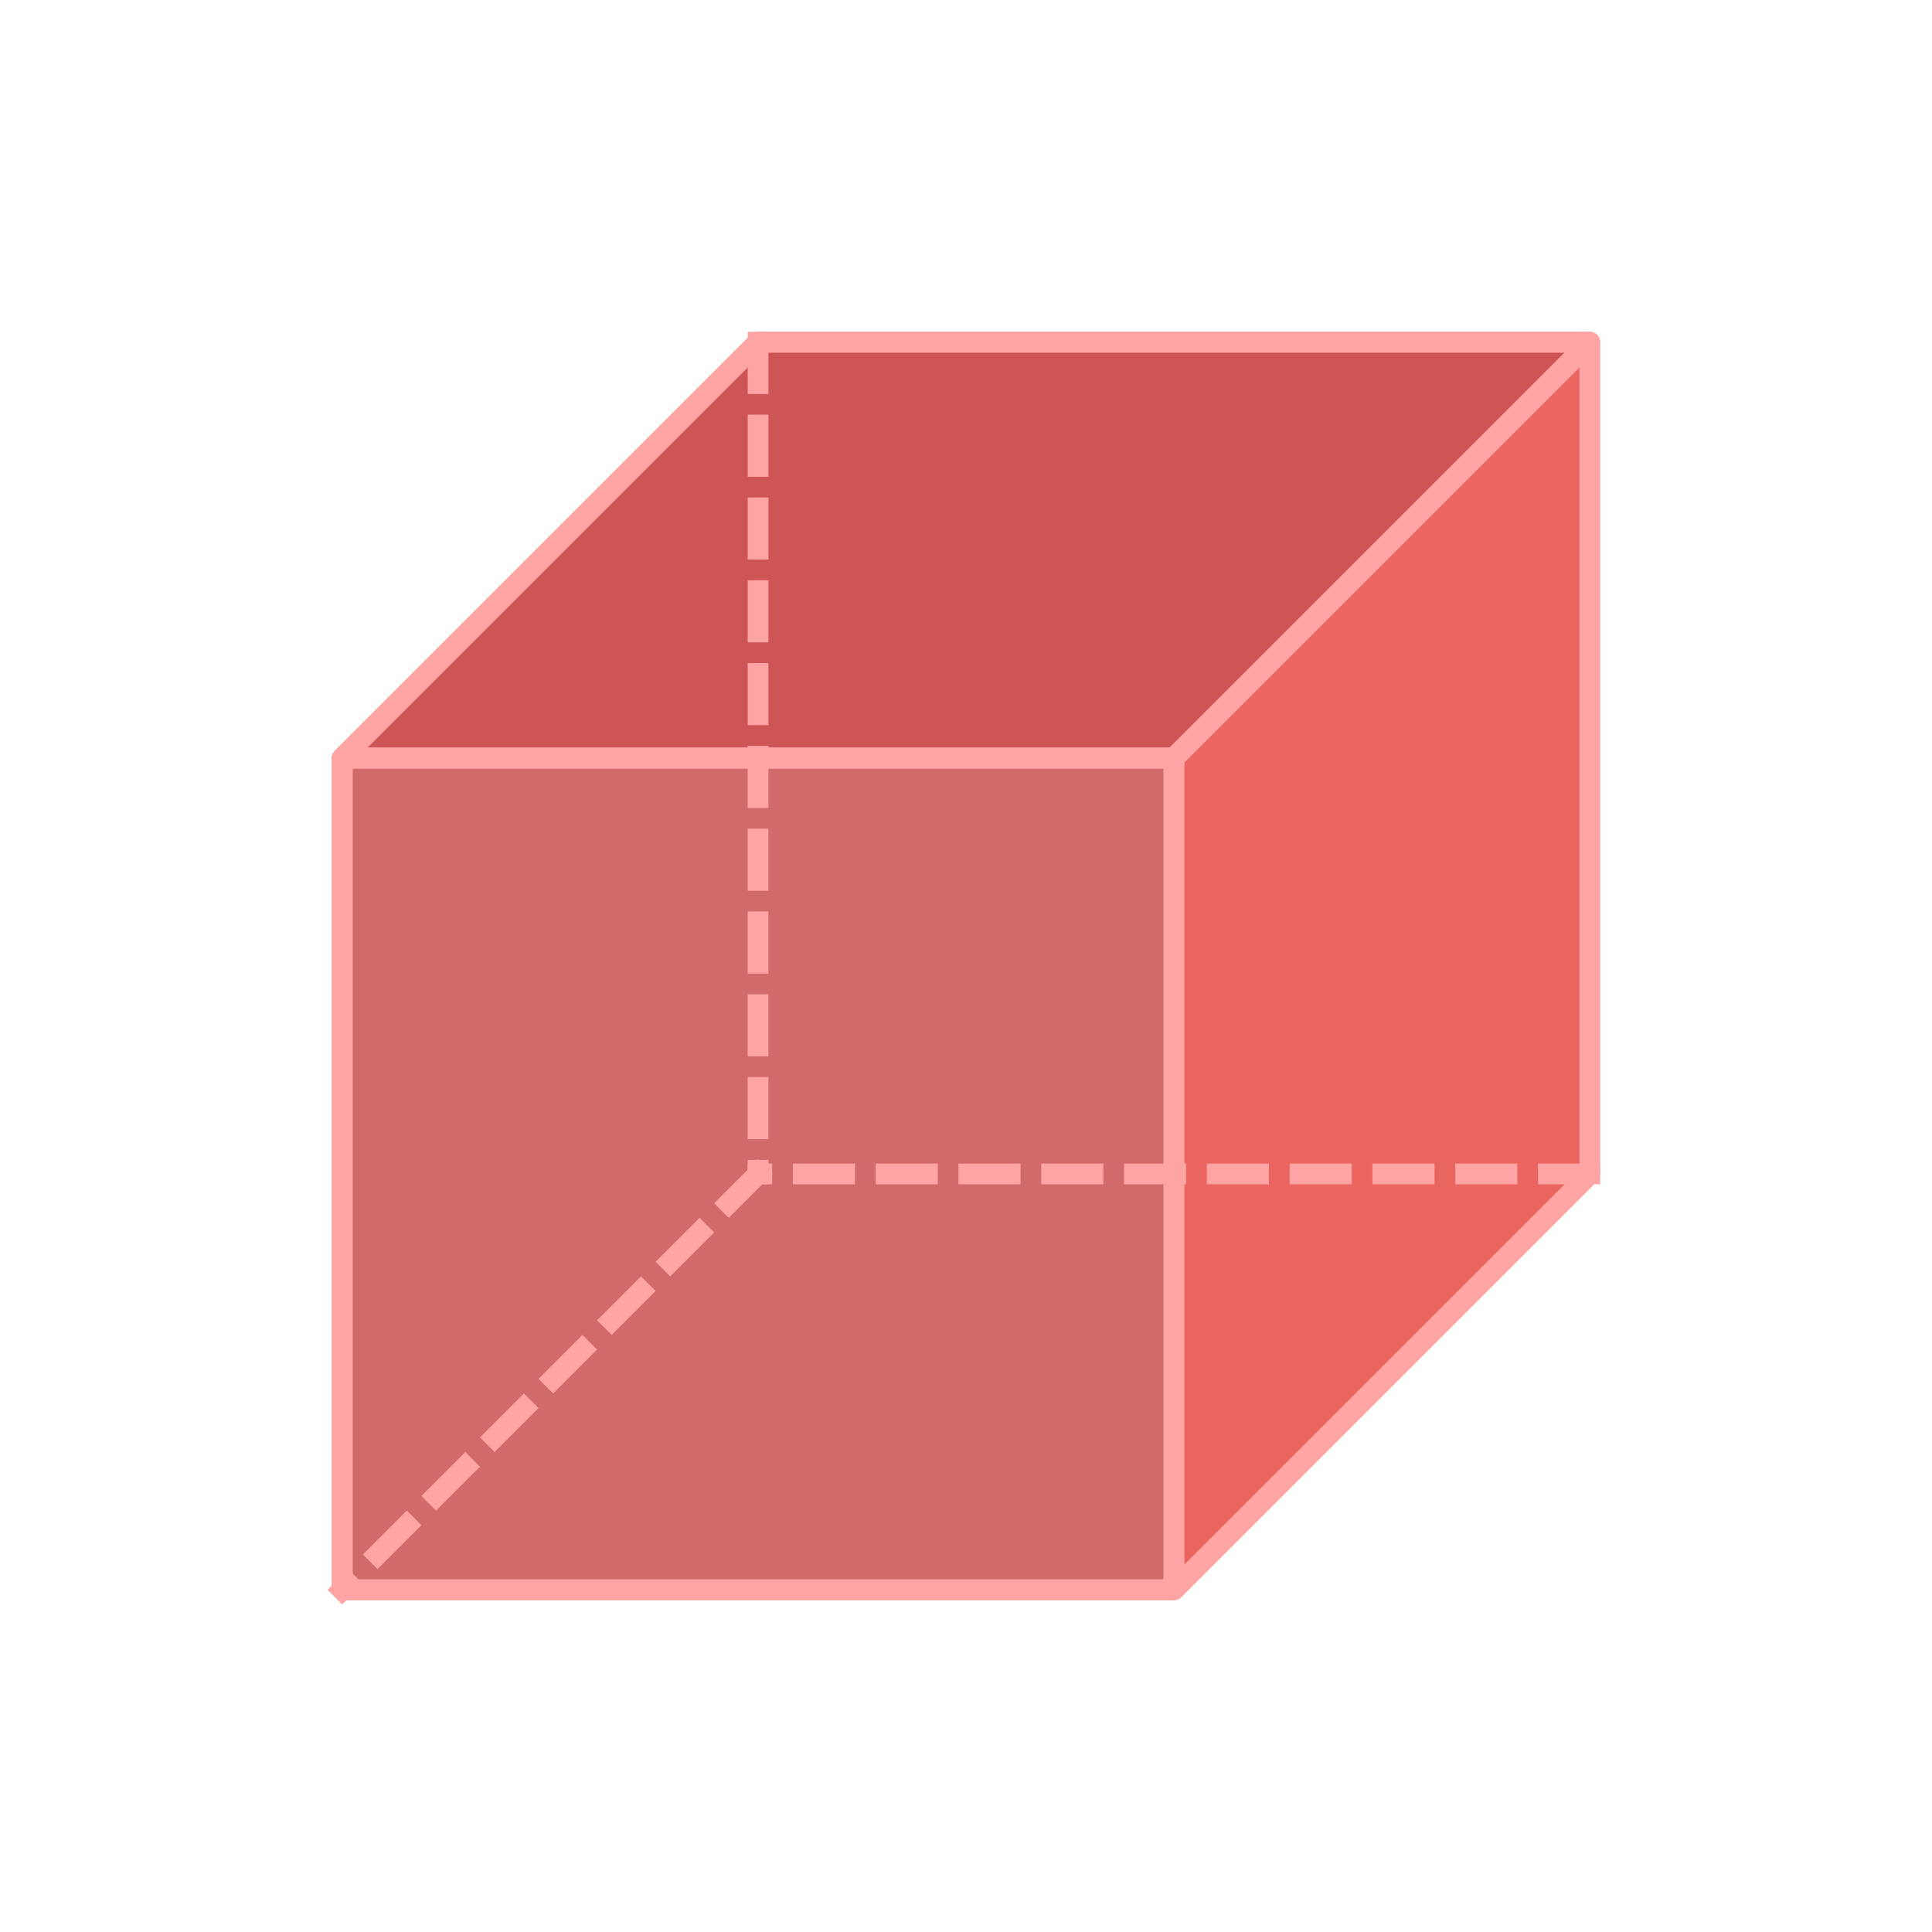
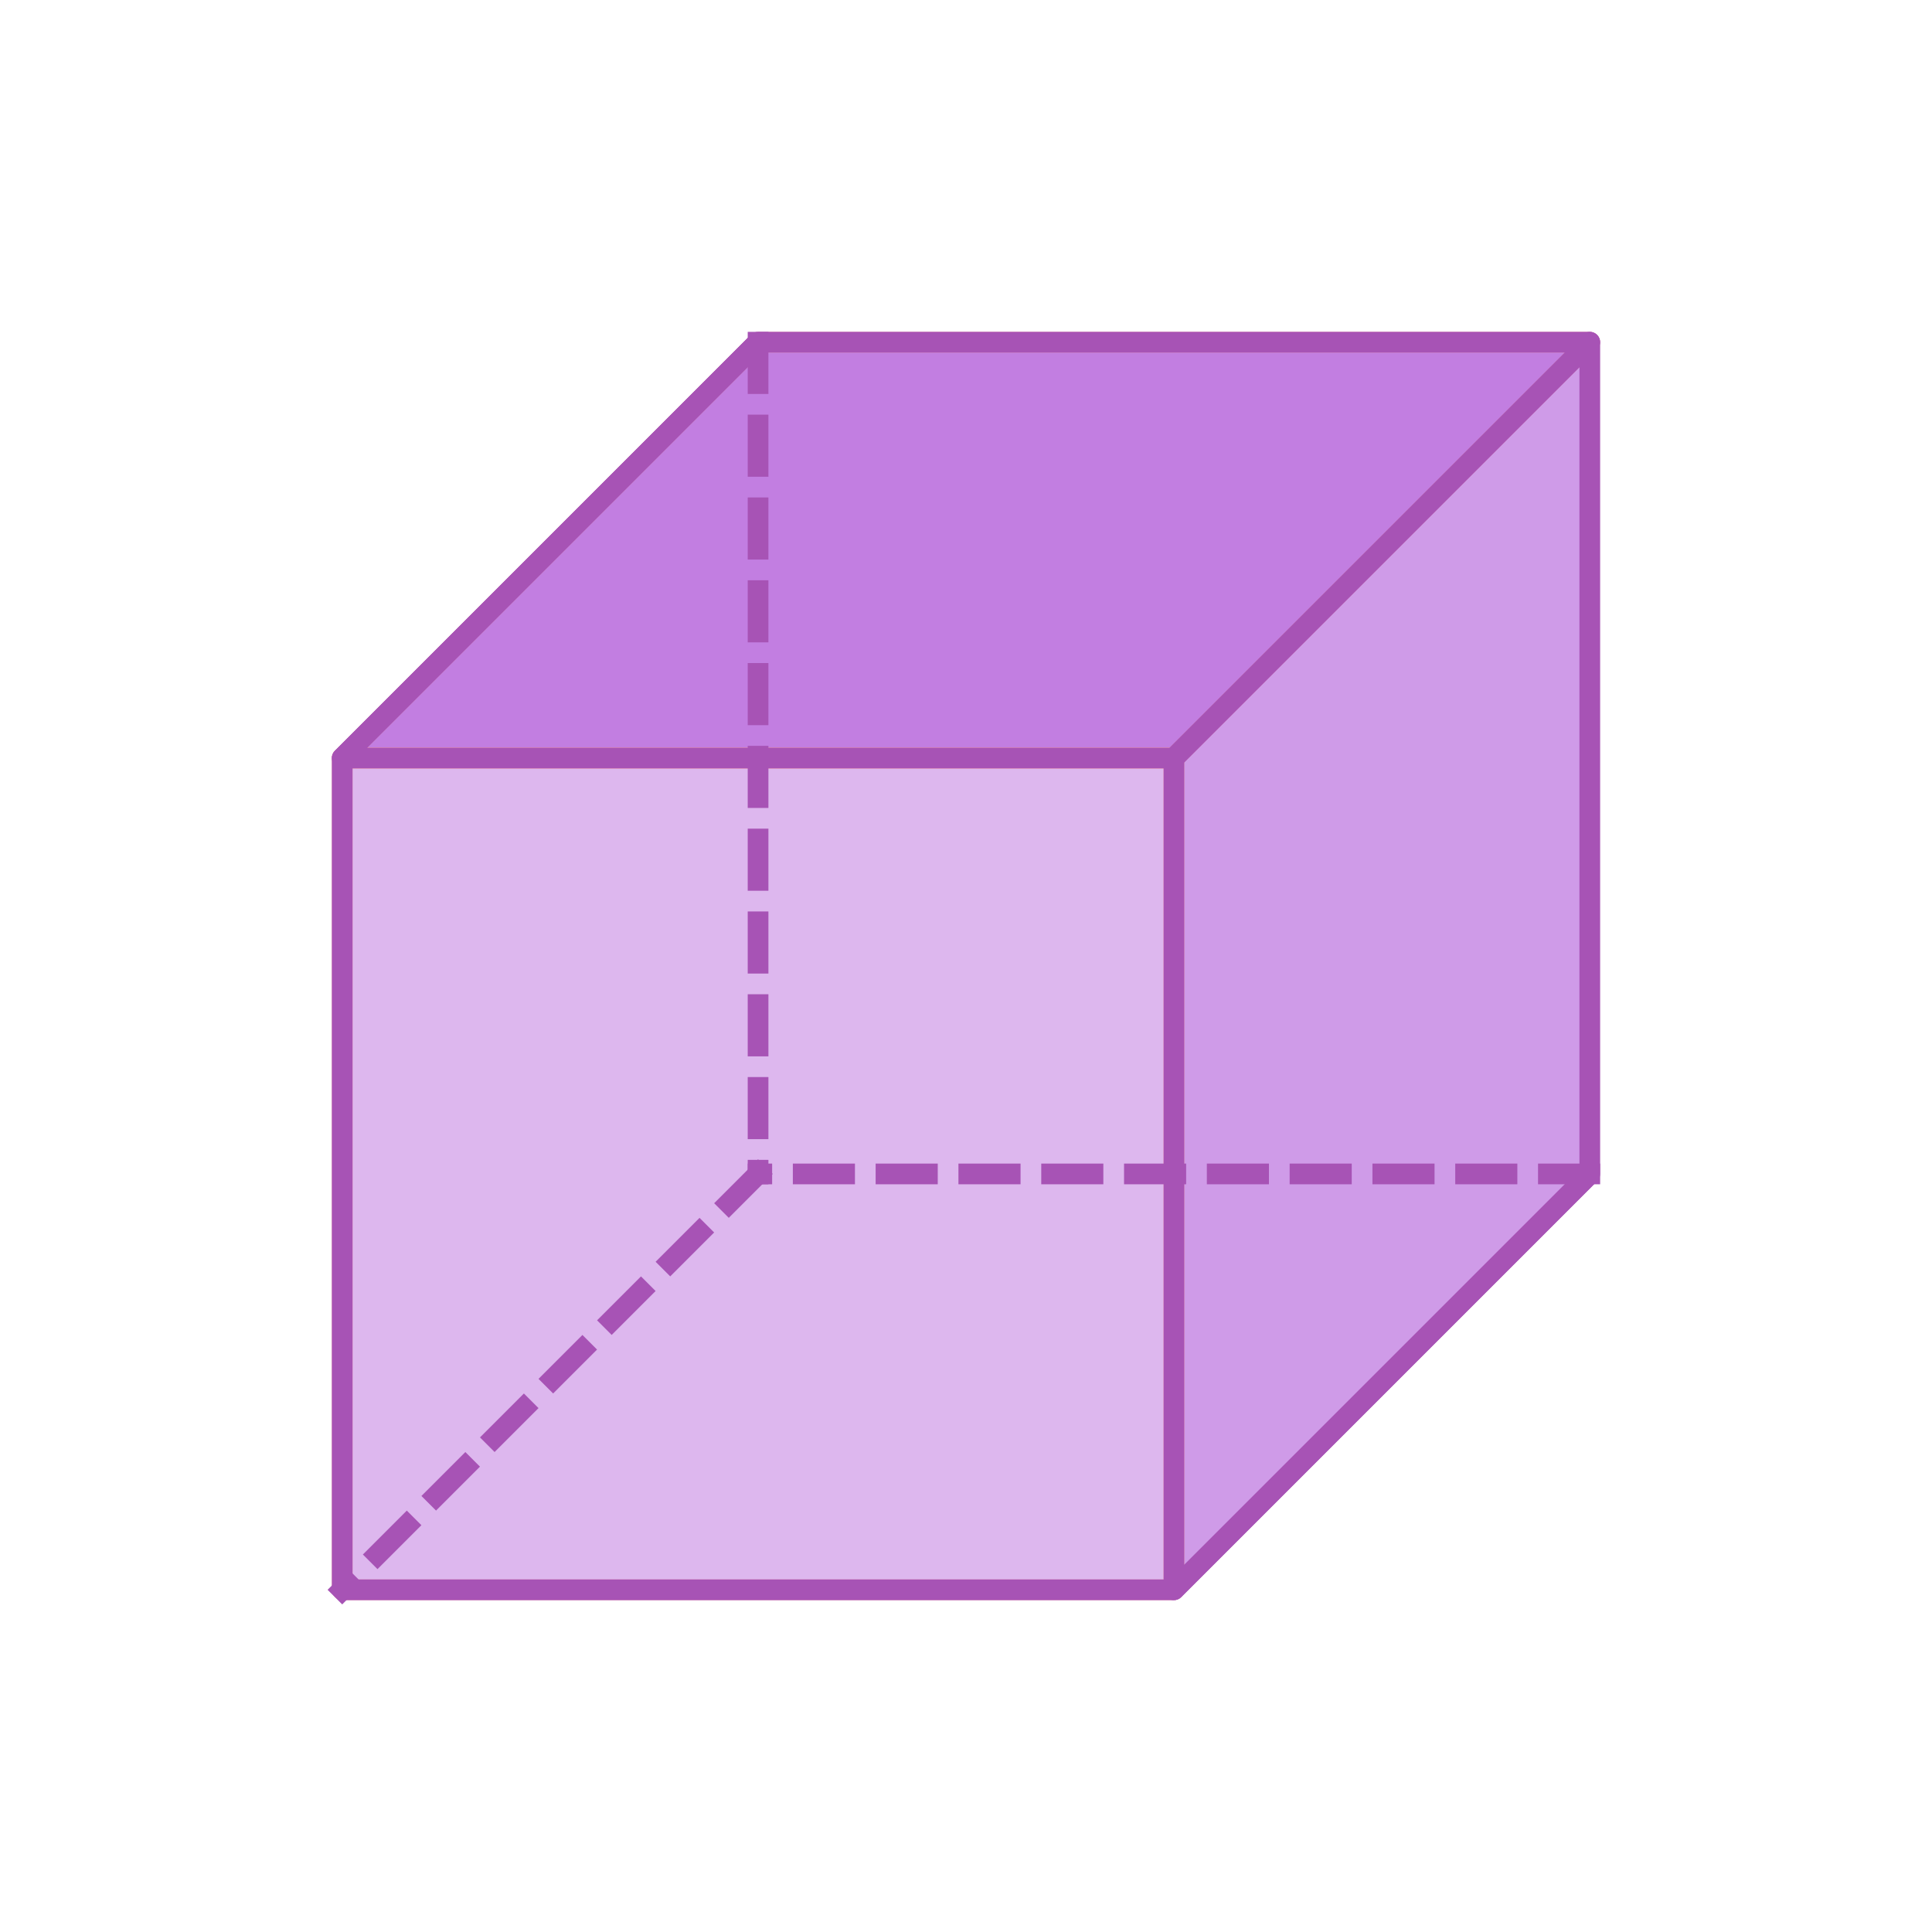
- <svg xmlns="http://www.w3.org/2000/svg" id="FIGURES" viewBox="0 0 560 560">
+ <svg xmlns="http://www.w3.org/2000/svg" id="FIGURES" width="560" height="560" viewBox="0 0 560 560">
  <defs>
    <style>
      .cls-1 {
-         fill: #ea6560;
+         fill: #a753b5;
      }

      .cls-2 {
+         opacity: .5;
+       }
+ 
+       .cls-2, .cls-3, .cls-4 {
+         fill: #bb70de;
+       }
+ 
+       .cls-3 {
+         opacity: .9;
+       }
+ 
+       .cls-5 {
        fill: #ffa4a4;
      }

-       .cls-3 {
-         fill: #ce5555;
-       }
- 
      .cls-4 {
-         fill: #d16b6b;
+         opacity: .7;
      }
    </style>
  </defs>
  <g>
    <polygon class="cls-3" points="460.81 99.2 219.73 99.2 99.19 219.73 340.27 219.73 460.81 99.2" />
-     <polygon class="cls-1" points="460.81 340.27 340.27 460.81 340.27 219.73 460.81 99.19 460.81 340.27" />
-     <rect class="cls-4" x="99.19" y="219.73" width="241.07" height="241.07" />
+     <polygon class="cls-4" points="460.81 340.27 340.27 460.81 340.27 219.73 460.81 99.19 460.81 340.27" />
+     <rect class="cls-2" x="99.19" y="219.73" width="241.07" height="241.07" />
  </g>
-   <path class="cls-2" d="M340.27,463.81H99.19c-1.66,0-3-1.34-3-3V219.73c0-1.66,1.34-3,3-3h241.07c1.66,0,3,1.34,3,3v241.07c0,1.66-1.34,3-3,3Zm-238.07-6h235.07V222.73H102.19v235.07Z" />
-   <path class="cls-2" d="M340.27,222.73H99.19c-1.21,0-2.31-.73-2.77-1.85s-.21-2.41,.65-3.27l120.54-120.54c.56-.56,1.33-.88,2.12-.88h241.07c1.21,0,2.31,.73,2.77,1.85,.46,1.12,.21,2.41-.65,3.27l-120.54,120.54c-.56,.56-1.33,.88-2.12,.88Zm-233.83-6h232.59l114.54-114.54H220.97l-114.54,114.54Z" />
-   <path class="cls-2" d="M340.27,463.81H99.19v-6h239.83l119.66-119.66,4.24,4.24-120.54,120.54c-.56,.56-1.33,.88-2.12,.88Z" />
-   <path class="cls-2" d="M102.19,460.81h-6V219.73c0-.8,.32-1.56,.88-2.12l120.54-120.54,4.24,4.24-119.66,119.66v239.83Z" />
-   <path class="cls-2" d="M340.27,463.81c-.39,0-.78-.07-1.15-.23-1.12-.46-1.85-1.56-1.85-2.77V219.73c0-.8,.32-1.56,.88-2.12l120.54-120.54c.86-.86,2.14-1.12,3.27-.65,1.12,.46,1.85,1.56,1.85,2.77v241.08c0,.8-.32,1.56-.88,2.12l-120.54,120.54c-.57,.57-1.34,.88-2.12,.88Zm3-242.83v232.59l114.54-114.54V106.43l-114.54,114.54Z" />
-   <path class="cls-2" d="M340.27,222.73H99.19c-1.21,0-2.31-.73-2.77-1.85s-.21-2.41,.65-3.27l120.54-120.54c.56-.56,1.33-.88,2.12-.88h241.07c1.21,0,2.31,.73,2.77,1.85,.46,1.12,.21,2.41-.65,3.27l-120.54,120.54c-.56,.56-1.33,.88-2.12,.88Zm-233.83-6h232.59l114.54-114.54H220.97l-114.54,114.54Z" />
-   <path class="cls-2" d="M222.73,343.27h-6v-7.08h6v7.08Zm0-13.08h-6v-18h6v18Zm0-24h-6v-18h6v18Zm0-24h-6v-18h6v18Zm0-24h-6v-18h6v18Zm0-24h-6v-18h6v18Zm0-24h-6v-18h6v18Zm0-24h-6v-18h6v18Zm0-24h-6v-18h6v18Zm0-24h-6v-18h6v18Zm0-24h-6v-18h6v18Z" />
-   <path class="cls-2" d="M463.81,343.27h-18v-6h18v6Zm-24,0h-18v-6h18v6Zm-24,0h-18v-6h18v6Zm-24,0h-18v-6h18v6Zm-24,0h-18v-6h18v6Zm-24,0h-18v-6h18v6Zm-24,0h-18v-6h18v6Zm-24,0h-18v-6h18v6Zm-24,0h-18v-6h18v6Zm-24,0h-18v-6h18v6Zm-24,0h-7.07v-6h7.07v6Z" />
-   <path class="cls-2" d="M99.19,465.05l-4.24-4.24,5.99-5.99,4.24,4.24-5.99,5.99Zm10.23-10.23l-4.24-4.24,12.73-12.73,4.24,4.24-12.73,12.73Zm16.97-16.97l-4.24-4.24,12.73-12.73,4.24,4.24-12.73,12.73Zm16.97-16.97l-4.24-4.24,12.73-12.73,4.24,4.24-12.73,12.73Zm16.97-16.97l-4.24-4.24,12.73-12.73,4.24,4.24-12.73,12.73Zm16.97-16.97l-4.24-4.24,12.73-12.73,4.24,4.24-12.73,12.73Zm16.97-16.97l-4.24-4.24,12.73-12.73,4.24,4.24-12.73,12.73Zm16.97-16.97l-4.24-4.24,12.73-12.73,4.24,4.24-12.73,12.73Z" />
+   <path class="cls-5" d="M340.27,463.81H99.19c-1.66,0-3-1.34-3-3V219.73c0-1.66,1.34-3,3-3h241.07c1.66,0,3,1.34,3,3v241.07c0,1.66-1.34,3-3,3Zm-238.07-6h235.07V222.73H102.19v235.07Z" />
+   <path class="cls-5" d="M340.27,222.73H99.19c-1.21,0-2.31-.73-2.77-1.85s-.21-2.41,.65-3.27l120.54-120.54c.56-.56,1.33-.88,2.12-.88h241.07c1.21,0,2.31,.73,2.77,1.85,.46,1.12,.21,2.41-.65,3.27l-120.54,120.54c-.56,.56-1.33,.88-2.12,.88Zm-233.83-6h232.59l114.54-114.54H220.97l-114.54,114.54Z" />
+   <path class="cls-1" d="M340.27,463.81H99.19v-6h239.83l119.66-119.66,4.24,4.24-120.54,120.54c-.56,.56-1.33,.88-2.12,.88Z" />
+   <path class="cls-1" d="M102.19,460.81h-6V219.73c0-.8,.32-1.56,.88-2.12l120.54-120.54,4.24,4.24-119.66,119.66v239.83Z" />
+   <path class="cls-1" d="M340.27,463.81c-.39,0-.78-.07-1.15-.23-1.12-.46-1.85-1.56-1.85-2.77V219.73c0-.8,.32-1.56,.88-2.12l120.54-120.54c.86-.86,2.14-1.12,3.27-.65,1.12,.46,1.85,1.56,1.85,2.77v241.08c0,.8-.32,1.56-.88,2.12l-120.54,120.54c-.57,.57-1.34,.88-2.12,.88Zm3-242.83v232.59l114.54-114.54V106.43l-114.54,114.54Z" />
+   <path class="cls-1" d="M340.27,222.73H99.19c-1.21,0-2.31-.73-2.77-1.85s-.21-2.41,.65-3.27l120.54-120.54c.56-.56,1.33-.88,2.12-.88h241.07c1.21,0,2.31,.73,2.77,1.85,.46,1.12,.21,2.41-.65,3.27l-120.54,120.54c-.56,.56-1.33,.88-2.12,.88Zm-233.83-6h232.59l114.54-114.54H220.97l-114.54,114.54Z" />
+   <path class="cls-1" d="M222.73,343.27h-6v-7.08h6v7.08Zm0-13.08h-6v-18h6v18Zm0-24h-6v-18h6v18Zm0-24h-6v-18h6v18Zm0-24h-6v-18h6v18Zm0-24h-6v-18h6v18Zm0-24h-6v-18h6v18Zm0-24h-6v-18h6v18Zm0-24h-6v-18h6v18Zm0-24h-6v-18h6v18Zm0-24h-6v-18h6v18Z" />
+   <path class="cls-1" d="M463.81,343.27h-18v-6h18v6Zm-24,0h-18v-6h18v6Zm-24,0h-18v-6h18v6Zm-24,0h-18v-6h18v6Zm-24,0h-18v-6h18v6Zm-24,0h-18v-6h18v6Zm-24,0h-18v-6h18v6Zm-24,0h-18v-6h18v6Zm-24,0h-18v-6h18v6Zm-24,0h-18v-6h18v6Zm-24,0h-7.07v-6h7.07v6Z" />
+   <path class="cls-1" d="M99.19,465.05l-4.24-4.24,5.99-5.99,4.24,4.24-5.99,5.99Zm10.23-10.23l-4.24-4.24,12.73-12.73,4.24,4.24-12.73,12.73Zm16.97-16.97l-4.24-4.24,12.73-12.73,4.24,4.24-12.73,12.73Zm16.97-16.97l-4.24-4.24,12.73-12.73,4.24,4.24-12.73,12.73Zm16.97-16.97l-4.24-4.24,12.73-12.73,4.24,4.24-12.73,12.73Zm16.97-16.97l-4.24-4.24,12.73-12.73,4.24,4.24-12.73,12.73Zm16.97-16.97l-4.24-4.24,12.73-12.73,4.24,4.24-12.73,12.73Zm16.97-16.97l-4.24-4.24,12.73-12.73,4.24,4.24-12.73,12.73Z" />
</svg>
